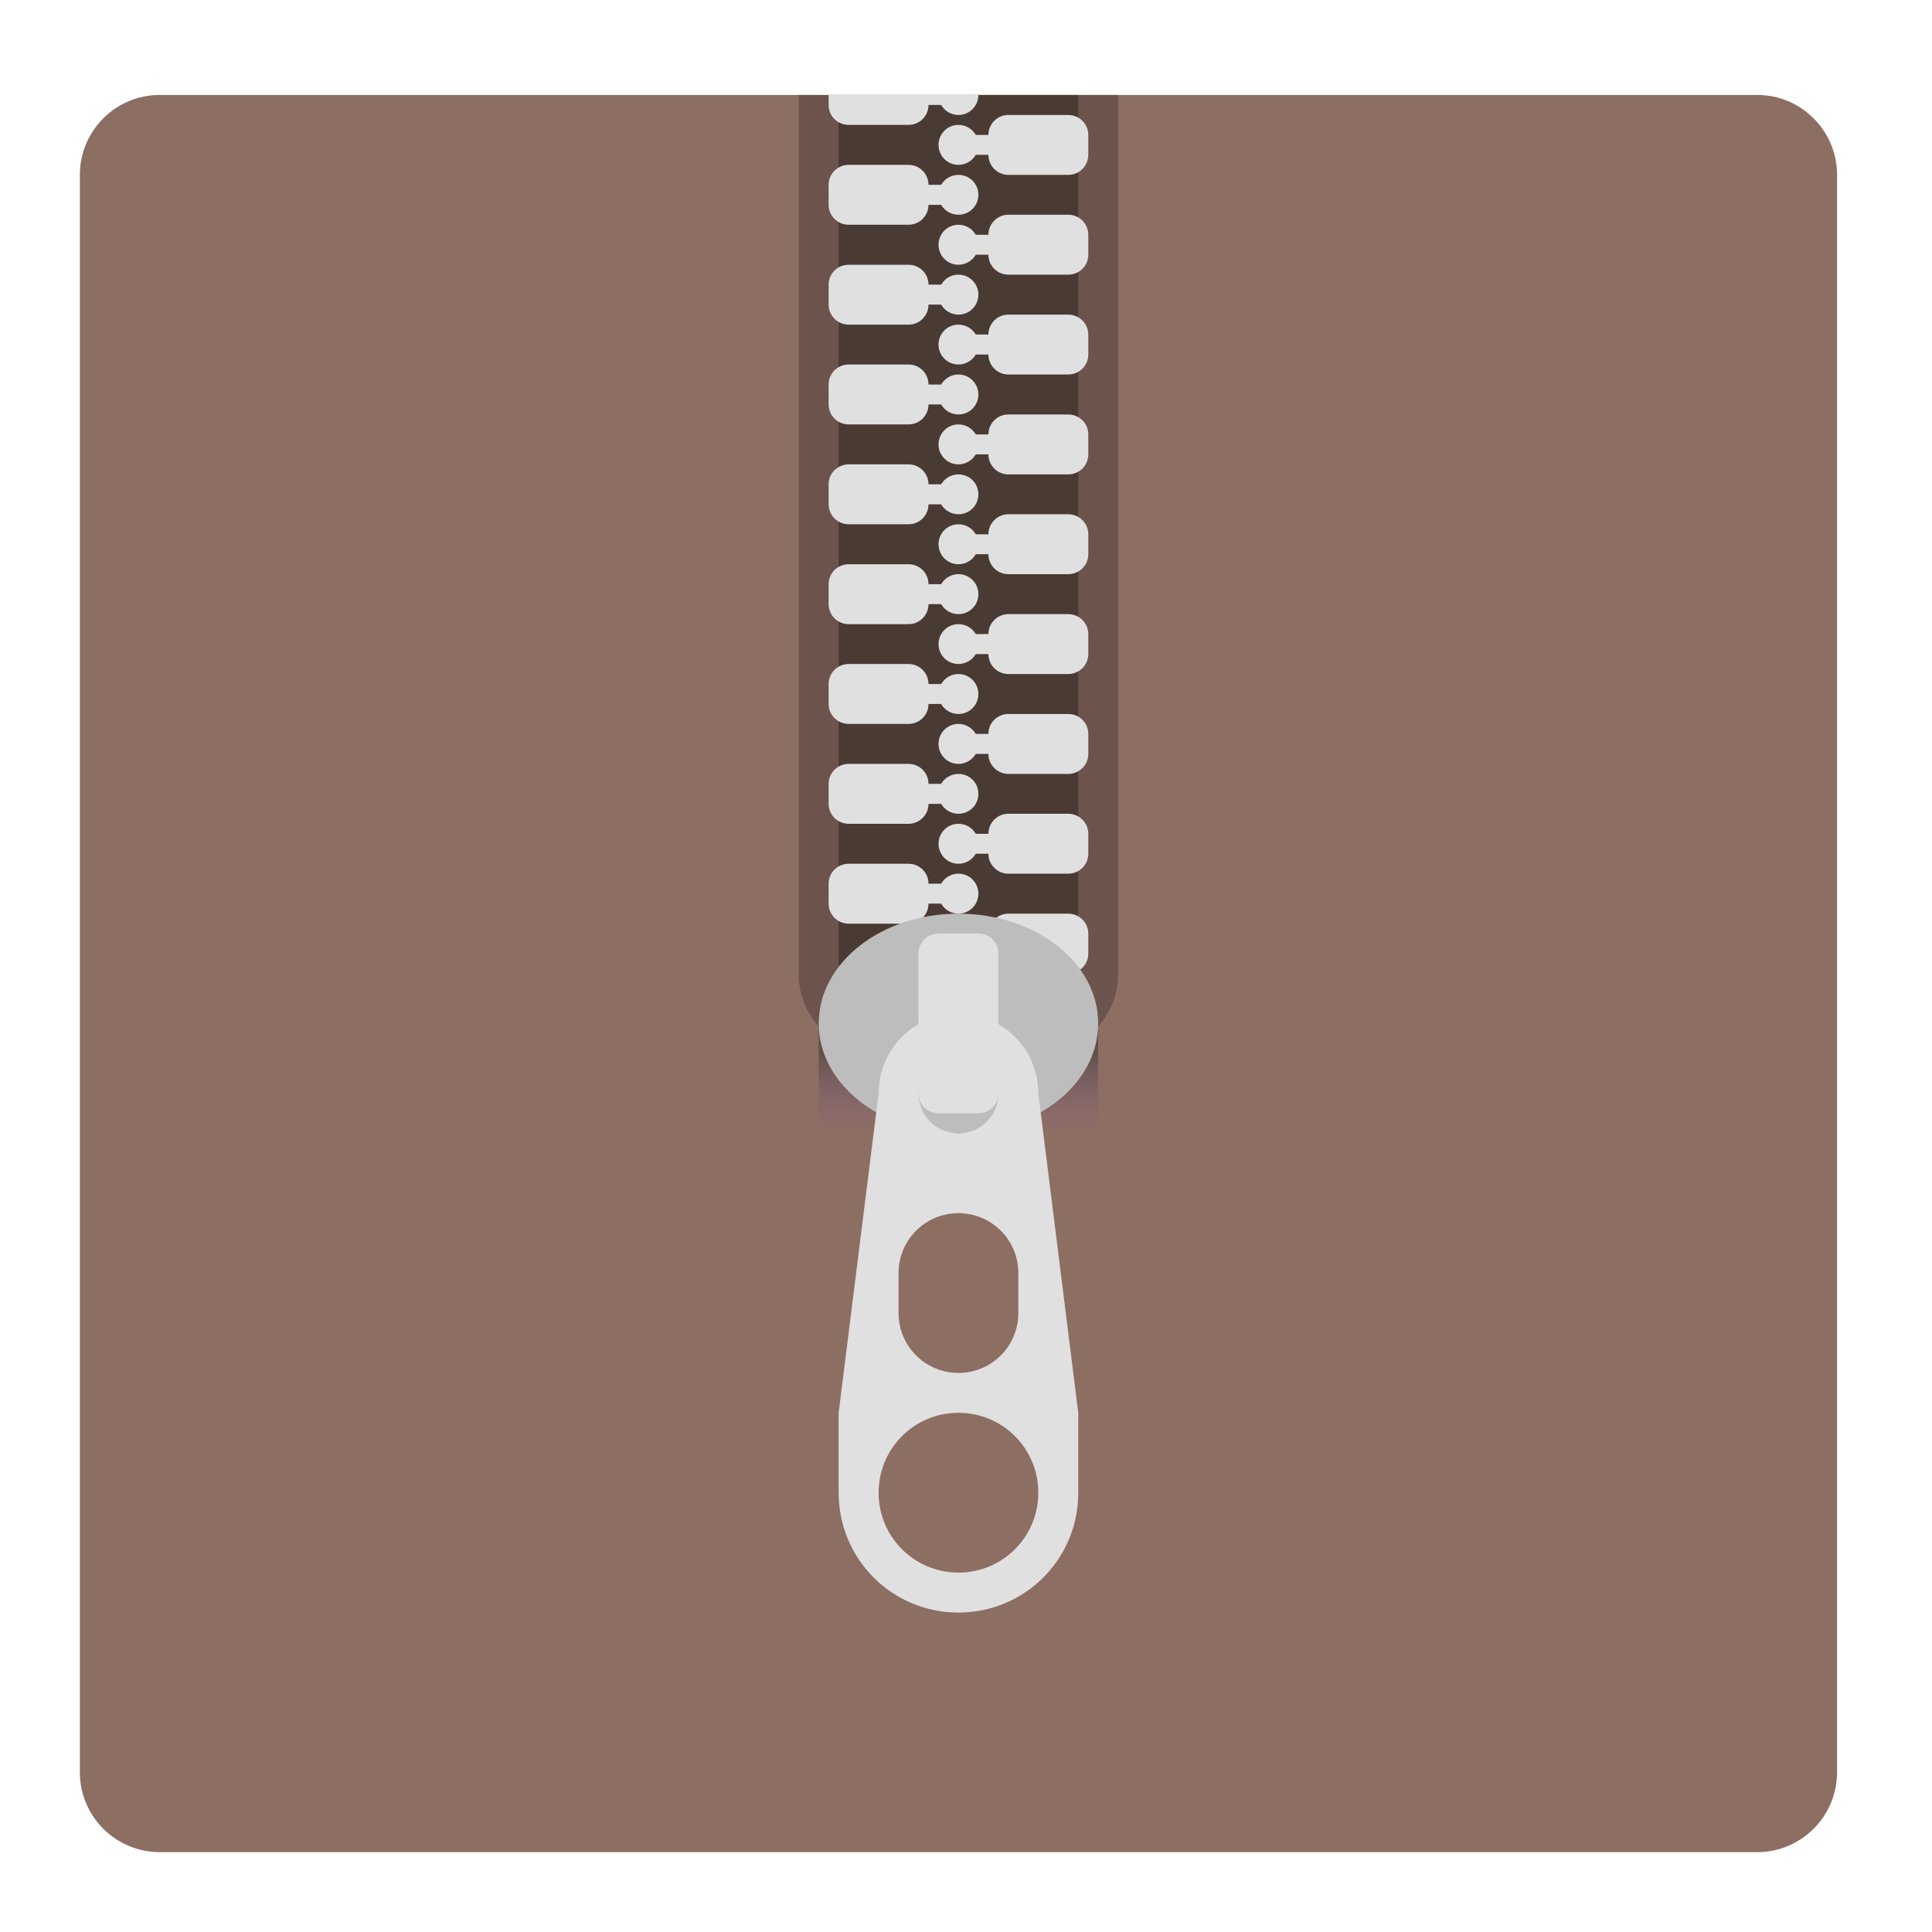
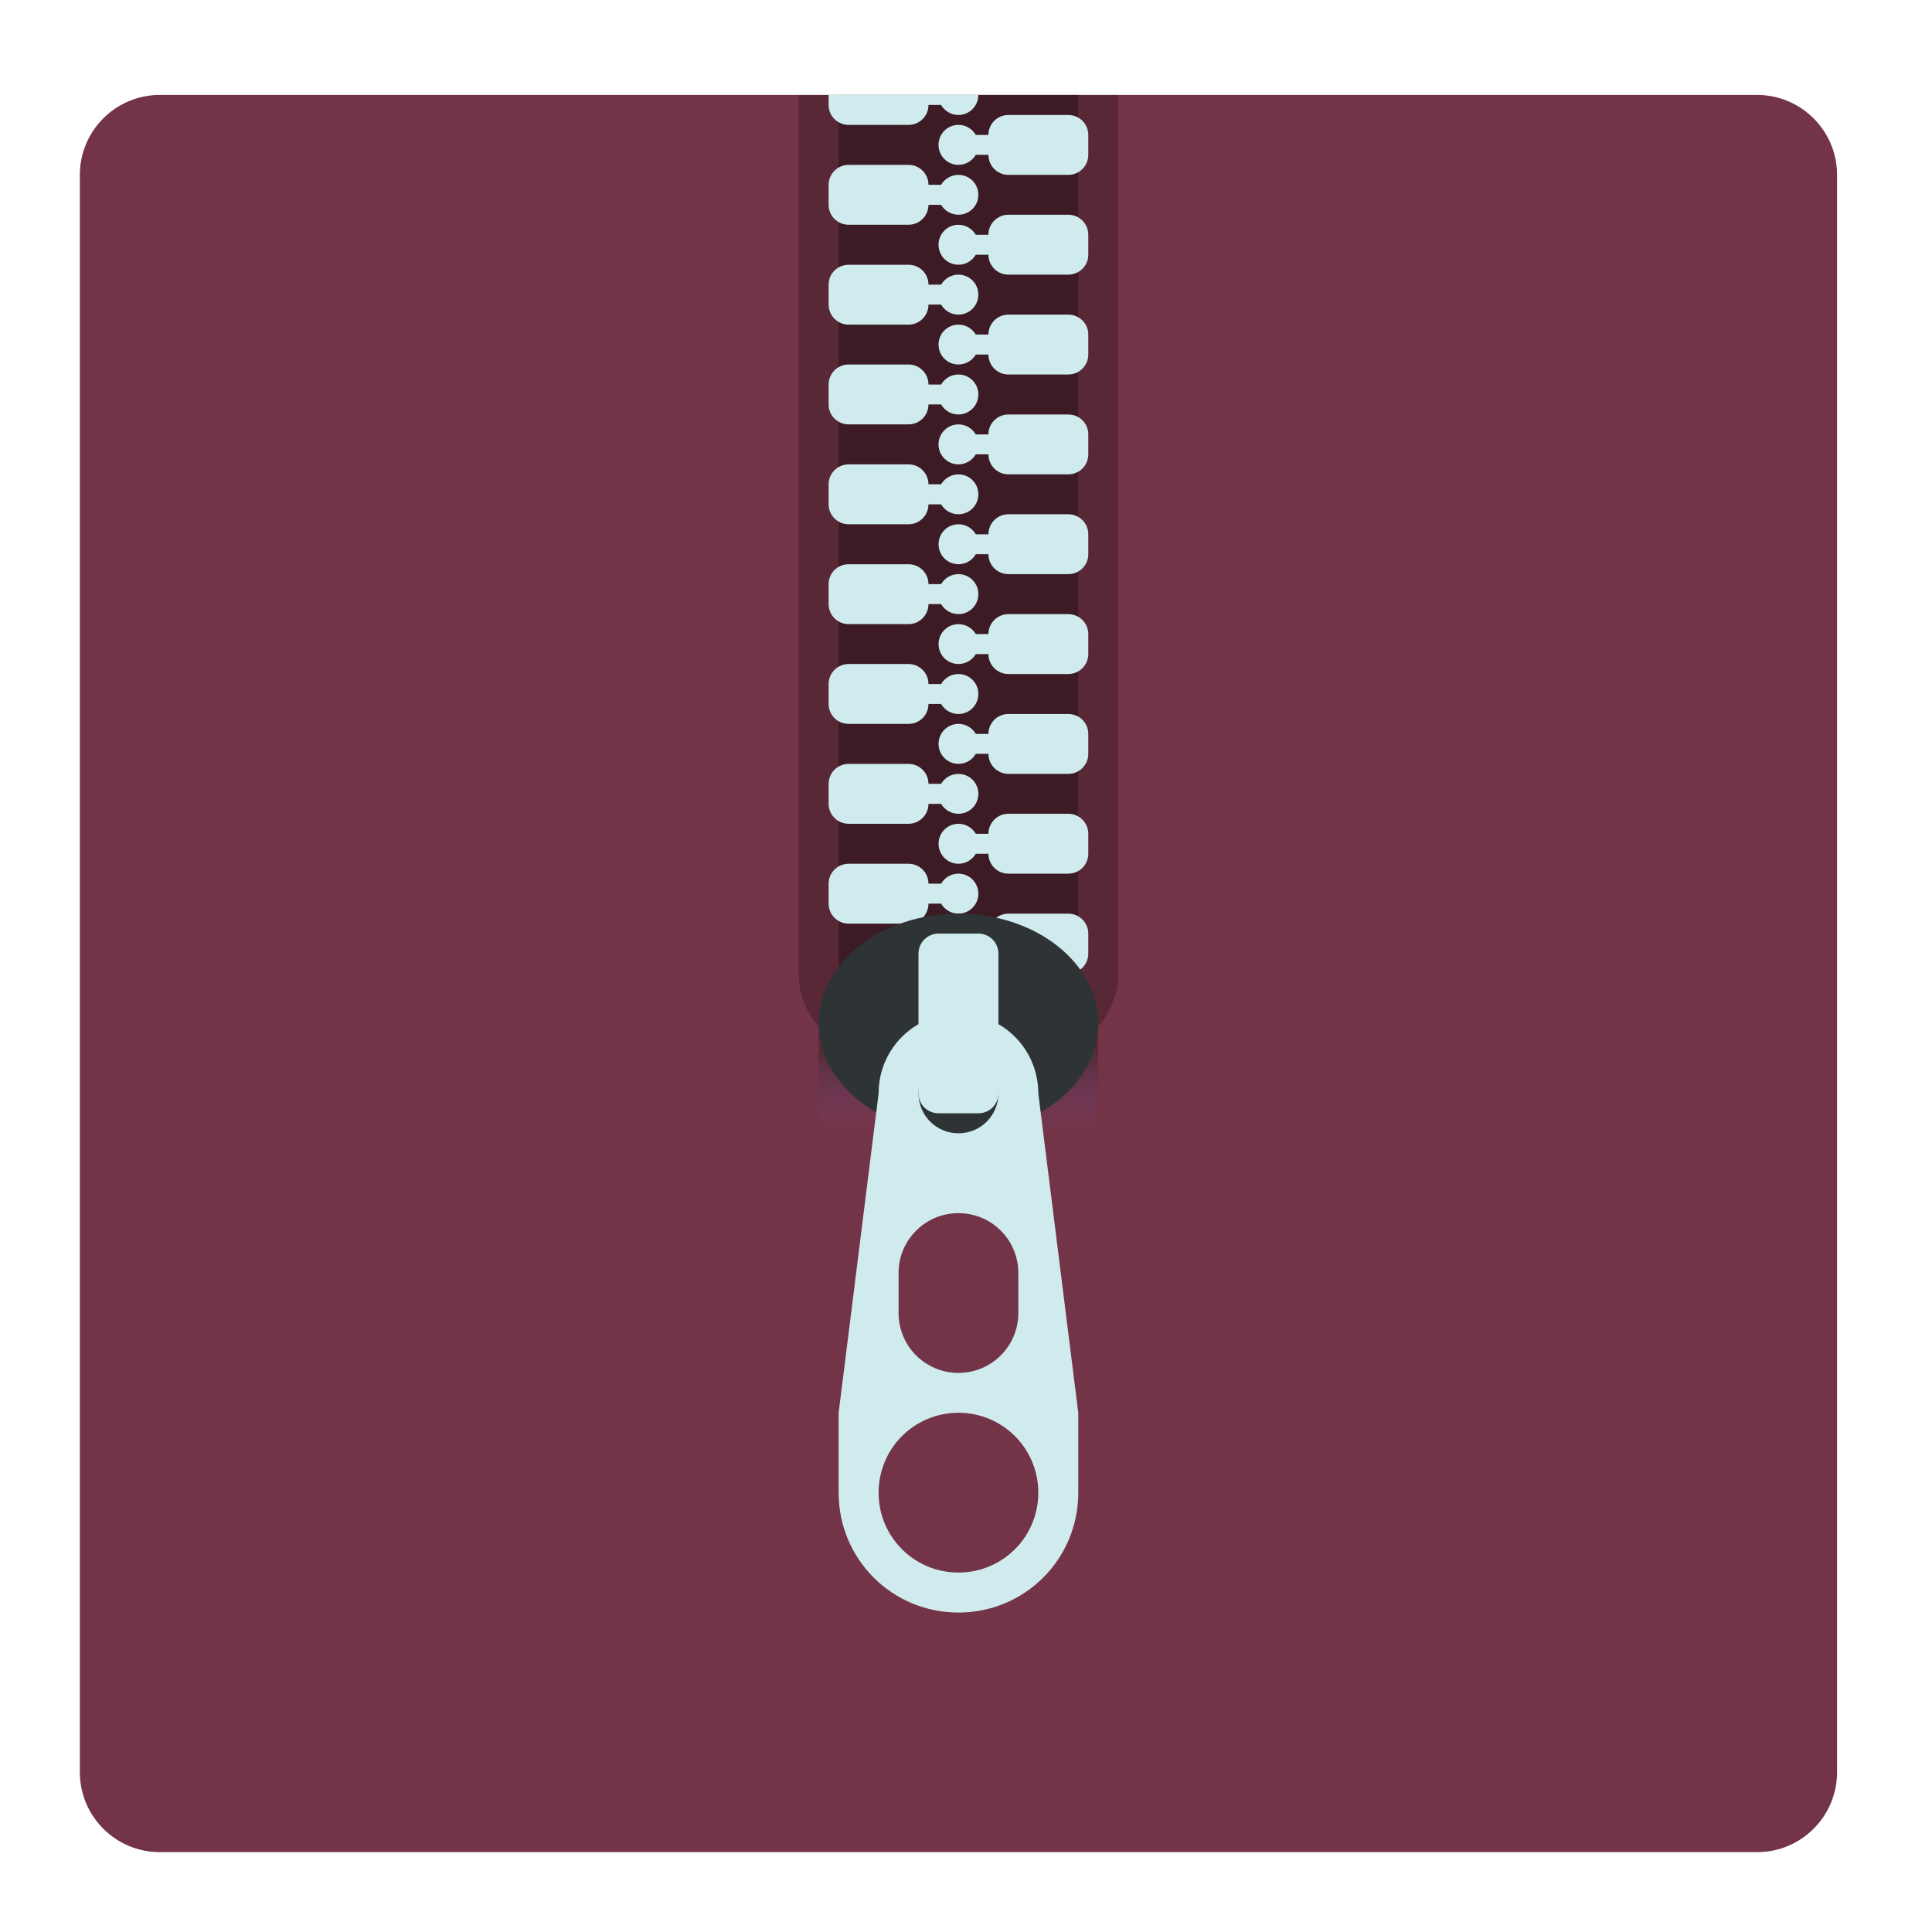
- <svg xmlns="http://www.w3.org/2000/svg" width="64px" height="64px" viewBox="0 0 64 64" version="1.1">
-   <defs>
+ <svg xmlns="http://www.w3.org/2000/svg" width="64px" height="64px" viewBox="0 0 64 64" version="1.1" id="svg60">
+   <defs id="defs7">
    <linearGradient id="linear0" gradientUnits="userSpaceOnUse" x1="381" y1="-41.667" x2="381" y2="-62.833" gradientTransform="matrix(0.0530303,0,0,-0.125,11.12452,29.68747)">
-       <stop offset="0" style="stop-color:rgb(12.941%,12.941%,12.941%);stop-opacity:0.392;" />
-       <stop offset="1" style="stop-color:rgb(49.412%,34.118%,76.078%);stop-opacity:0;" />
+       <stop offset="0" style="stop-color:rgb(12.941%,12.941%,12.941%);stop-opacity:0.392;" id="stop2" />
+       <stop offset="1" style="stop-color:rgb(49.412%,34.118%,76.078%);stop-opacity:0;" id="stop4" />
    </linearGradient>
  </defs>
  <g id="surface1">
-     <path style=" stroke:none;fill-rule:nonzero;fill:rgb(55.294%,43.137%,38.824%);fill-opacity:1;" d="M 5.293 3.145 L 58.207 3.145 C 59.668 3.145 60.855 4.332 60.855 5.793 L 60.855 58.707 C 60.855 60.168 59.668 61.355 58.207 61.355 L 5.293 61.355 C 3.832 61.355 2.645 60.168 2.645 58.707 L 2.645 5.793 C 2.645 4.332 3.832 3.145 5.293 3.145 Z M 5.293 3.145 " />
-     <path style=" stroke:none;fill-rule:nonzero;fill:rgb(0%,0%,0%);fill-opacity:0.235;" d="M 26.457 3.145 L 26.457 32.25 C 26.457 33.715 27.637 34.895 29.105 34.895 L 34.395 34.895 C 35.863 34.895 37.043 33.715 37.043 32.25 L 37.043 3.145 Z M 26.457 3.145 " />
-     <path style=" stroke:none;fill-rule:nonzero;fill:rgb(0%,0%,0%);fill-opacity:0.314;" d="M 27.781 3.145 L 35.719 3.145 L 35.719 33.574 L 27.781 33.574 Z M 27.781 3.145 " />
-     <path style=" stroke:none;fill-rule:nonzero;fill:rgb(87.843%,87.843%,87.843%);fill-opacity:1;" d="M 28.113 21.996 C 27.746 21.996 27.449 22.293 27.449 22.66 L 27.449 23.32 C 27.449 23.688 27.746 23.98 28.113 23.98 L 30.098 23.98 C 30.461 23.98 30.758 23.688 30.758 23.32 L 31.176 23.32 C 31.293 23.52 31.504 23.652 31.75 23.652 C 32.117 23.652 32.41 23.355 32.41 22.988 C 32.41 22.625 32.117 22.328 31.75 22.328 C 31.504 22.328 31.293 22.461 31.176 22.66 L 30.758 22.66 C 30.758 22.293 30.461 21.996 30.098 21.996 Z M 28.113 21.996 " />
-     <path style=" stroke:none;fill-rule:nonzero;fill:rgb(87.843%,87.843%,87.843%);fill-opacity:1;" d="M 28.113 25.305 C 27.746 25.305 27.449 25.602 27.449 25.965 L 27.449 26.629 C 27.449 26.992 27.746 27.289 28.113 27.289 L 30.098 27.289 C 30.461 27.289 30.758 26.992 30.758 26.629 L 31.176 26.629 C 31.293 26.824 31.504 26.957 31.75 26.957 C 32.117 26.957 32.41 26.664 32.41 26.297 C 32.41 25.93 32.117 25.637 31.75 25.637 C 31.504 25.637 31.293 25.77 31.176 25.965 L 30.758 25.965 C 30.758 25.602 30.461 25.305 30.098 25.305 Z M 28.113 25.305 " />
-     <path style=" stroke:none;fill-rule:nonzero;fill:rgb(87.843%,87.843%,87.843%);fill-opacity:1;" d="M 28.113 28.613 C 27.746 28.613 27.449 28.906 27.449 29.273 L 27.449 29.934 C 27.449 30.301 27.746 30.598 28.113 30.598 L 30.098 30.598 C 30.461 30.598 30.758 30.301 30.758 29.934 L 31.176 29.934 C 31.293 30.133 31.504 30.266 31.75 30.266 C 32.117 30.266 32.41 29.969 32.41 29.605 C 32.41 29.238 32.117 28.941 31.75 28.941 C 31.504 28.941 31.293 29.074 31.176 29.273 L 30.758 29.273 C 30.758 28.906 30.461 28.613 30.098 28.613 Z M 28.113 28.613 " />
-     <path style=" stroke:none;fill-rule:nonzero;fill:rgb(87.843%,87.843%,87.843%);fill-opacity:1;" d="M 28.113 18.691 C 27.746 18.691 27.449 18.984 27.449 19.352 L 27.449 20.012 C 27.449 20.379 27.746 20.676 28.113 20.676 L 30.098 20.676 C 30.461 20.676 30.758 20.379 30.758 20.012 L 31.176 20.012 C 31.293 20.211 31.504 20.344 31.75 20.344 C 32.117 20.344 32.41 20.047 32.41 19.684 C 32.41 19.316 32.117 19.02 31.75 19.02 C 31.504 19.02 31.293 19.152 31.176 19.352 L 30.758 19.352 C 30.758 18.984 30.461 18.691 30.098 18.691 Z M 28.113 18.691 " />
-     <path style=" stroke:none;fill-rule:nonzero;fill:rgb(87.843%,87.843%,87.843%);fill-opacity:1;" d="M 28.113 15.383 C 27.746 15.383 27.449 15.68 27.449 16.043 L 27.449 16.707 C 27.449 17.07 27.746 17.367 28.113 17.367 L 30.098 17.367 C 30.461 17.367 30.758 17.07 30.758 16.707 L 31.176 16.707 C 31.293 16.902 31.504 17.035 31.75 17.035 C 32.117 17.035 32.41 16.742 32.41 16.375 C 32.41 16.008 32.117 15.715 31.75 15.715 C 31.504 15.715 31.293 15.848 31.176 16.043 L 30.758 16.043 C 30.758 15.68 30.461 15.383 30.098 15.383 Z M 28.113 15.383 " />
-     <path style=" stroke:none;fill-rule:nonzero;fill:rgb(87.843%,87.843%,87.843%);fill-opacity:1;" d="M 28.113 12.074 C 27.746 12.074 27.449 12.371 27.449 12.738 L 27.449 13.398 C 27.449 13.766 27.746 14.059 28.113 14.059 L 30.098 14.059 C 30.461 14.059 30.758 13.766 30.758 13.398 L 31.176 13.398 C 31.293 13.598 31.504 13.73 31.75 13.73 C 32.117 13.73 32.41 13.434 32.41 13.066 C 32.41 12.703 32.117 12.406 31.75 12.406 C 31.504 12.406 31.293 12.539 31.176 12.738 L 30.758 12.738 C 30.758 12.371 30.461 12.074 30.098 12.074 Z M 28.113 12.074 " />
-     <path style=" stroke:none;fill-rule:nonzero;fill:rgb(87.843%,87.843%,87.843%);fill-opacity:1;" d="M 28.113 8.77 C 27.746 8.77 27.449 9.062 27.449 9.43 L 27.449 10.09 C 27.449 10.457 27.746 10.754 28.113 10.754 L 30.098 10.754 C 30.461 10.754 30.758 10.457 30.758 10.09 L 31.176 10.09 C 31.293 10.289 31.504 10.422 31.75 10.422 C 32.117 10.422 32.41 10.125 32.41 9.762 C 32.41 9.395 32.117 9.098 31.75 9.098 C 31.504 9.098 31.293 9.23 31.176 9.43 L 30.758 9.43 C 30.758 9.062 30.461 8.77 30.098 8.77 Z M 28.113 8.77 " />
-     <path style=" stroke:none;fill-rule:nonzero;fill:rgb(87.843%,87.843%,87.843%);fill-opacity:1;" d="M 28.113 5.461 C 27.746 5.461 27.449 5.758 27.449 6.121 L 27.449 6.785 C 27.449 7.148 27.746 7.445 28.113 7.445 L 30.098 7.445 C 30.461 7.445 30.758 7.148 30.758 6.785 L 31.176 6.785 C 31.293 6.98 31.504 7.113 31.75 7.113 C 32.117 7.113 32.41 6.82 32.41 6.453 C 32.41 6.086 32.117 5.793 31.75 5.793 C 31.504 5.793 31.293 5.926 31.176 6.121 L 30.758 6.121 C 30.758 5.758 30.461 5.461 30.098 5.461 Z M 28.113 5.461 " />
-     <path style=" stroke:none;fill-rule:nonzero;fill:rgb(87.843%,87.843%,87.843%);fill-opacity:1;" d="M 35.387 20.344 C 35.754 20.344 36.051 20.641 36.051 21.004 L 36.051 21.668 C 36.051 22.031 35.754 22.328 35.387 22.328 L 33.402 22.328 C 33.039 22.328 32.742 22.031 32.742 21.668 L 32.324 21.668 C 32.207 21.863 31.996 21.996 31.75 21.996 C 31.383 21.996 31.09 21.703 31.09 21.336 C 31.09 20.969 31.383 20.676 31.75 20.676 C 31.996 20.676 32.207 20.809 32.324 21.004 L 32.742 21.004 C 32.742 20.641 33.039 20.344 33.402 20.344 Z M 35.387 20.344 " />
-     <path style=" stroke:none;fill-rule:nonzero;fill:rgb(87.843%,87.843%,87.843%);fill-opacity:1;" d="M 35.387 23.652 C 35.754 23.652 36.051 23.945 36.051 24.312 L 36.051 24.973 C 36.051 25.34 35.754 25.637 35.387 25.637 L 33.402 25.637 C 33.039 25.637 32.742 25.34 32.742 24.973 L 32.324 24.973 C 32.207 25.172 31.996 25.305 31.75 25.305 C 31.383 25.305 31.09 25.008 31.09 24.645 C 31.09 24.277 31.383 23.98 31.75 23.98 C 31.996 23.98 32.207 24.113 32.324 24.312 L 32.742 24.312 C 32.742 23.945 33.039 23.652 33.402 23.652 Z M 35.387 23.652 " />
-     <path style=" stroke:none;fill-rule:nonzero;fill:rgb(87.843%,87.843%,87.843%);fill-opacity:1;" d="M 35.387 26.957 C 35.754 26.957 36.051 27.254 36.051 27.621 L 36.051 28.281 C 36.051 28.648 35.754 28.941 35.387 28.941 L 33.402 28.941 C 33.039 28.941 32.742 28.648 32.742 28.281 L 32.324 28.281 C 32.207 28.48 31.996 28.613 31.75 28.613 C 31.383 28.613 31.09 28.316 31.09 27.949 C 31.09 27.586 31.383 27.289 31.75 27.289 C 31.996 27.289 32.207 27.422 32.324 27.621 L 32.742 27.621 C 32.742 27.254 33.039 26.957 33.402 26.957 Z M 35.387 26.957 " />
-     <path style=" stroke:none;fill-rule:nonzero;fill:rgb(87.843%,87.843%,87.843%);fill-opacity:1;" d="M 35.387 30.266 C 35.754 30.266 36.051 30.562 36.051 30.926 L 36.051 31.59 C 36.051 31.953 35.754 32.25 35.387 32.25 L 33.402 32.25 C 33.039 32.25 32.742 31.953 32.742 31.59 L 32.324 31.59 C 32.207 31.785 31.996 31.918 31.75 31.918 C 31.383 31.918 31.09 31.625 31.09 31.258 C 31.09 30.891 31.383 30.598 31.75 30.598 C 31.996 30.598 32.207 30.73 32.324 30.926 L 32.742 30.926 C 32.742 30.562 33.039 30.266 33.402 30.266 Z M 35.387 30.266 " />
-     <path style=" stroke:none;fill-rule:nonzero;fill:rgb(87.843%,87.843%,87.843%);fill-opacity:1;" d="M 35.387 17.035 C 35.754 17.035 36.051 17.332 36.051 17.699 L 36.051 18.359 C 36.051 18.727 35.754 19.02 35.387 19.02 L 33.402 19.02 C 33.039 19.02 32.742 18.727 32.742 18.359 L 32.324 18.359 C 32.207 18.559 31.996 18.691 31.75 18.691 C 31.383 18.691 31.09 18.395 31.09 18.027 C 31.09 17.664 31.383 17.367 31.75 17.367 C 31.996 17.367 32.207 17.5 32.324 17.699 L 32.742 17.699 C 32.742 17.332 33.039 17.035 33.402 17.035 Z M 35.387 17.035 " />
-     <path style=" stroke:none;fill-rule:nonzero;fill:rgb(87.843%,87.843%,87.843%);fill-opacity:1;" d="M 35.387 13.73 C 35.754 13.73 36.051 14.023 36.051 14.391 L 36.051 15.051 C 36.051 15.418 35.754 15.715 35.387 15.715 L 33.402 15.715 C 33.039 15.715 32.742 15.418 32.742 15.051 L 32.324 15.051 C 32.207 15.25 31.996 15.383 31.75 15.383 C 31.383 15.383 31.09 15.086 31.09 14.723 C 31.09 14.355 31.383 14.059 31.75 14.059 C 31.996 14.059 32.207 14.191 32.324 14.391 L 32.742 14.391 C 32.742 14.023 33.039 13.73 33.402 13.73 Z M 35.387 13.73 " />
-     <path style=" stroke:none;fill-rule:nonzero;fill:rgb(87.843%,87.843%,87.843%);fill-opacity:1;" d="M 35.387 10.422 C 35.754 10.422 36.051 10.719 36.051 11.082 L 36.051 11.746 C 36.051 12.109 35.754 12.406 35.387 12.406 L 33.402 12.406 C 33.039 12.406 32.742 12.109 32.742 11.746 L 32.324 11.746 C 32.207 11.941 31.996 12.074 31.75 12.074 C 31.383 12.074 31.09 11.781 31.09 11.414 C 31.09 11.047 31.383 10.754 31.75 10.754 C 31.996 10.754 32.207 10.887 32.324 11.082 L 32.742 11.082 C 32.742 10.719 33.039 10.422 33.402 10.422 Z M 35.387 10.422 " />
-     <path style=" stroke:none;fill-rule:nonzero;fill:rgb(87.843%,87.843%,87.843%);fill-opacity:1;" d="M 35.387 7.113 C 35.754 7.113 36.051 7.41 36.051 7.777 L 36.051 8.438 C 36.051 8.805 35.754 9.098 35.387 9.098 L 33.402 9.098 C 33.039 9.098 32.742 8.805 32.742 8.438 L 32.324 8.438 C 32.207 8.637 31.996 8.77 31.75 8.77 C 31.383 8.77 31.09 8.473 31.09 8.105 C 31.09 7.742 31.383 7.445 31.75 7.445 C 31.996 7.445 32.207 7.578 32.324 7.777 L 32.742 7.777 C 32.742 7.41 33.039 7.113 33.402 7.113 Z M 35.387 7.113 " />
-     <path style=" stroke:none;fill-rule:nonzero;fill:rgb(87.843%,87.843%,87.843%);fill-opacity:1;" d="M 35.387 3.809 C 35.754 3.809 36.051 4.102 36.051 4.469 L 36.051 5.129 C 36.051 5.496 35.754 5.793 35.387 5.793 L 33.402 5.793 C 33.039 5.793 32.742 5.496 32.742 5.129 L 32.324 5.129 C 32.207 5.328 31.996 5.461 31.75 5.461 C 31.383 5.461 31.09 5.164 31.09 4.801 C 31.09 4.434 31.383 4.137 31.75 4.137 C 31.996 4.137 32.207 4.27 32.324 4.469 L 32.742 4.469 C 32.742 4.102 33.039 3.809 33.402 3.809 Z M 35.387 3.809 " />
-     <path style=" stroke:none;fill-rule:nonzero;fill:rgb(87.843%,87.843%,87.843%);fill-opacity:1;" d="M 27.449 3.145 L 27.449 3.477 C 27.449 3.844 27.746 4.137 28.113 4.137 L 30.098 4.137 C 30.461 4.137 30.758 3.844 30.758 3.477 L 31.176 3.477 C 31.293 3.676 31.504 3.809 31.75 3.809 C 32.117 3.809 32.41 3.512 32.41 3.145 Z M 27.449 3.145 " />
-     <path style=" stroke:none;fill-rule:nonzero;fill:url(#linear0);" d="M 27.121 37.543 L 36.379 37.543 L 36.379 33.574 L 27.121 33.574 Z M 27.121 37.543 " />
-     <path style=" stroke:none;fill-rule:nonzero;fill:rgb(74.118%,74.118%,74.118%);fill-opacity:1;" d="M 31.75 30.266 C 34.309 30.266 36.379 31.895 36.379 33.902 C 36.379 35.914 34.309 37.543 31.75 37.543 C 29.191 37.543 27.121 35.914 27.121 33.902 C 27.121 31.895 29.191 30.266 31.75 30.266 Z M 31.75 30.266 " />
-     <path style=" stroke:none;fill-rule:nonzero;fill:rgb(87.843%,87.843%,87.843%);fill-opacity:1;" d="M 31.75 33.574 C 30.285 33.574 29.105 34.754 29.105 36.219 L 27.781 46.801 L 27.781 49.449 C 27.781 51.648 29.551 53.418 31.75 53.418 C 33.949 53.418 35.719 51.648 35.719 49.449 L 35.719 46.801 L 34.395 36.219 C 34.395 34.754 33.215 33.574 31.75 33.574 Z M 31.75 34.895 C 32.484 34.895 33.074 35.484 33.074 36.219 C 33.074 36.953 32.484 37.543 31.75 37.543 C 31.016 37.543 30.426 36.953 30.426 36.219 C 30.426 35.484 31.016 34.895 31.75 34.895 Z M 31.75 40.188 C 32.848 40.188 33.734 41.074 33.734 42.172 L 33.734 43.496 C 33.734 44.594 32.848 45.48 31.75 45.48 C 30.652 45.48 29.766 44.594 29.766 43.496 L 29.766 42.172 C 29.766 41.074 30.652 40.188 31.75 40.188 Z M 31.75 46.801 C 33.215 46.801 34.395 47.98 34.395 49.449 C 34.395 50.914 33.215 52.094 31.75 52.094 C 30.285 52.094 29.105 50.914 29.105 49.449 C 29.105 47.98 30.285 46.801 31.75 46.801 Z M 31.75 46.801 " />
-     <path style=" stroke:none;fill-rule:nonzero;fill:rgb(87.843%,87.843%,87.843%);fill-opacity:1;" d="M 31.09 30.926 L 32.41 30.926 C 32.777 30.926 33.074 31.223 33.074 31.59 L 33.074 36.219 C 33.074 36.586 32.777 36.879 32.41 36.879 L 31.09 36.879 C 30.723 36.879 30.426 36.586 30.426 36.219 L 30.426 31.59 C 30.426 31.223 30.723 30.926 31.09 30.926 Z M 31.09 30.926 " />
+     <path style="fill:#733447;fill-opacity:1;fill-rule:nonzero;stroke:none" d="m 5.293,3.145 h 52.914 c 1.461,0 2.648,1.188 2.648,2.648 v 52.914 c 0,1.461 -1.188,2.648 -2.648,2.648 H 5.293 c -1.461,0 -2.648,-1.188 -2.648,-2.648 V 5.793 c 0,-1.461 1.188,-2.648 2.648,-2.648 z m 0,0" id="path9" />
+     <path style="fill:#000000;fill-opacity:0.235;fill-rule:nonzero;stroke:none" d="M 26.457,3.145 V 32.25 c 0,1.465 1.18,2.645 2.648,2.645 h 5.289 c 1.469,0 2.648,-1.18 2.648,-2.645 V 3.145 Z m 0,0" id="path11" />
+     <path style="fill:#000000;fill-opacity:0.314;fill-rule:nonzero;stroke:none" d="m 27.781,3.145 h 7.938 v 30.43 h -7.938 z m 0,0" id="path13" />
+     <path style="fill:#d0ebee;fill-opacity:1;fill-rule:nonzero;stroke:none" d="m 28.113,21.996 c -0.367,0 -0.664,0.297 -0.664,0.664 v 0.66 c 0,0.367 0.297,0.66 0.664,0.66 h 1.984 c 0.363,0 0.66,-0.293 0.66,-0.66 h 0.418 c 0.117,0.199 0.328,0.332 0.574,0.332 0.367,0 0.66,-0.297 0.66,-0.664 0,-0.363 -0.293,-0.66 -0.66,-0.66 -0.246,0 -0.457,0.133 -0.574,0.332 h -0.418 c 0,-0.367 -0.297,-0.664 -0.66,-0.664 z m 0,0" id="path15" />
+     <path style="fill:#d0ebee;fill-opacity:1;fill-rule:nonzero;stroke:none" d="m 28.113,25.305 c -0.367,0 -0.664,0.297 -0.664,0.66 v 0.664 c 0,0.363 0.297,0.66 0.664,0.66 h 1.984 c 0.363,0 0.66,-0.297 0.66,-0.66 h 0.418 c 0.117,0.195 0.328,0.328 0.574,0.328 0.367,0 0.66,-0.293 0.66,-0.66 0,-0.367 -0.293,-0.66 -0.66,-0.66 -0.246,0 -0.457,0.133 -0.574,0.328 h -0.418 c 0,-0.363 -0.297,-0.66 -0.66,-0.66 z m 0,0" id="path17" />
+     <path style="fill:#d0ebee;fill-opacity:1;fill-rule:nonzero;stroke:none" d="m 28.113,28.613 c -0.367,0 -0.664,0.293 -0.664,0.66 v 0.66 c 0,0.367 0.297,0.664 0.664,0.664 h 1.984 c 0.363,0 0.66,-0.297 0.66,-0.664 h 0.418 c 0.117,0.199 0.328,0.332 0.574,0.332 0.367,0 0.66,-0.297 0.66,-0.66 0,-0.367 -0.293,-0.664 -0.66,-0.664 -0.246,0 -0.457,0.133 -0.574,0.332 h -0.418 c 0,-0.367 -0.297,-0.66 -0.66,-0.66 z m 0,0" id="path19" />
+     <path style="fill:#d0ebee;fill-opacity:1;fill-rule:nonzero;stroke:none" d="m 28.113,18.691 c -0.367,0 -0.664,0.293 -0.664,0.66 v 0.66 c 0,0.367 0.297,0.664 0.664,0.664 h 1.984 c 0.363,0 0.66,-0.297 0.66,-0.664 h 0.418 c 0.117,0.199 0.328,0.332 0.574,0.332 0.367,0 0.66,-0.297 0.66,-0.66 0,-0.367 -0.293,-0.664 -0.66,-0.664 -0.246,0 -0.457,0.133 -0.574,0.332 h -0.418 c 0,-0.367 -0.297,-0.66 -0.66,-0.66 z m 0,0" id="path21" />
+     <path style="fill:#d0ebee;fill-opacity:1;fill-rule:nonzero;stroke:none" d="m 28.113,15.383 c -0.367,0 -0.664,0.297 -0.664,0.66 v 0.664 c 0,0.363 0.297,0.66 0.664,0.66 h 1.984 c 0.363,0 0.66,-0.297 0.66,-0.66 h 0.418 c 0.117,0.195 0.328,0.328 0.574,0.328 0.367,0 0.66,-0.293 0.66,-0.66 0,-0.367 -0.293,-0.66 -0.66,-0.66 -0.246,0 -0.457,0.133 -0.574,0.328 h -0.418 c 0,-0.363 -0.297,-0.66 -0.66,-0.66 z m 0,0" id="path23" />
+     <path style="fill:#d0ebee;fill-opacity:1;fill-rule:nonzero;stroke:none" d="m 28.113,12.074 c -0.367,0 -0.664,0.297 -0.664,0.664 v 0.66 c 0,0.367 0.297,0.66 0.664,0.66 h 1.984 c 0.363,0 0.66,-0.293 0.66,-0.66 h 0.418 c 0.117,0.199 0.328,0.332 0.574,0.332 0.367,0 0.66,-0.297 0.66,-0.664 0,-0.363 -0.293,-0.66 -0.66,-0.66 -0.246,0 -0.457,0.133 -0.574,0.332 h -0.418 c 0,-0.367 -0.297,-0.664 -0.66,-0.664 z m 0,0" id="path25" />
+     <path style="fill:#d0ebee;fill-opacity:1;fill-rule:nonzero;stroke:none" d="m 28.113,8.77 c -0.367,0 -0.664,0.293 -0.664,0.66 v 0.66 c 0,0.367 0.297,0.664 0.664,0.664 h 1.984 c 0.363,0 0.66,-0.297 0.66,-0.664 h 0.418 c 0.117,0.199 0.328,0.332 0.574,0.332 0.367,0 0.66,-0.297 0.66,-0.66 0,-0.367 -0.293,-0.664 -0.66,-0.664 -0.246,0 -0.457,0.133 -0.574,0.332 h -0.418 c 0,-0.367 -0.297,-0.66 -0.66,-0.66 z m 0,0" id="path27" />
+     <path style="fill:#d0ebee;fill-opacity:1;fill-rule:nonzero;stroke:none" d="m 28.113,5.461 c -0.367,0 -0.664,0.297 -0.664,0.66 v 0.664 c 0,0.363 0.297,0.66 0.664,0.66 h 1.984 c 0.363,0 0.66,-0.297 0.66,-0.66 h 0.418 c 0.117,0.195 0.328,0.328 0.574,0.328 0.367,0 0.66,-0.293 0.66,-0.66 0,-0.367 -0.293,-0.66 -0.66,-0.66 -0.246,0 -0.457,0.133 -0.574,0.328 h -0.418 c 0,-0.363 -0.297,-0.66 -0.66,-0.66 z m 0,0" id="path29" />
+     <path style="fill:#d0ebee;fill-opacity:1;fill-rule:nonzero;stroke:none" d="m 35.387,20.344 c 0.367,0 0.664,0.297 0.664,0.66 v 0.664 c 0,0.363 -0.297,0.66 -0.664,0.66 h -1.984 c -0.363,0 -0.66,-0.297 -0.66,-0.66 h -0.418 c -0.117,0.195 -0.328,0.328 -0.574,0.328 -0.367,0 -0.66,-0.293 -0.66,-0.66 0,-0.367 0.293,-0.66 0.66,-0.66 0.246,0 0.457,0.133 0.574,0.328 h 0.418 c 0,-0.363 0.297,-0.66 0.66,-0.66 z m 0,0" id="path31" />
+     <path style="fill:#d0ebee;fill-opacity:1;fill-rule:nonzero;stroke:none" d="m 35.387,23.652 c 0.367,0 0.664,0.293 0.664,0.66 v 0.66 c 0,0.367 -0.297,0.664 -0.664,0.664 h -1.984 c -0.363,0 -0.66,-0.297 -0.66,-0.664 h -0.418 c -0.117,0.199 -0.328,0.332 -0.574,0.332 -0.367,0 -0.66,-0.297 -0.66,-0.66 0,-0.367 0.293,-0.664 0.66,-0.664 0.246,0 0.457,0.133 0.574,0.332 h 0.418 c 0,-0.367 0.297,-0.66 0.66,-0.66 z m 0,0" id="path33" />
+     <path style="fill:#d0ebee;fill-opacity:1;fill-rule:nonzero;stroke:none" d="m 35.387,26.957 c 0.367,0 0.664,0.297 0.664,0.664 v 0.66 c 0,0.367 -0.297,0.66 -0.664,0.66 h -1.984 c -0.363,0 -0.66,-0.293 -0.66,-0.66 h -0.418 c -0.117,0.199 -0.328,0.332 -0.574,0.332 -0.367,0 -0.66,-0.297 -0.66,-0.664 0,-0.363 0.293,-0.66 0.66,-0.66 0.246,0 0.457,0.133 0.574,0.332 h 0.418 c 0,-0.367 0.297,-0.664 0.66,-0.664 z m 0,0" id="path35" />
+     <path style="fill:#d0ebee;fill-opacity:1;fill-rule:nonzero;stroke:none" d="m 35.387,30.266 c 0.367,0 0.664,0.297 0.664,0.66 v 0.664 c 0,0.363 -0.297,0.66 -0.664,0.66 h -1.984 c -0.363,0 -0.66,-0.297 -0.66,-0.66 h -0.418 c -0.117,0.195 -0.328,0.328 -0.574,0.328 -0.367,0 -0.66,-0.293 -0.66,-0.66 0,-0.367 0.293,-0.66 0.66,-0.66 0.246,0 0.457,0.133 0.574,0.328 h 0.418 c 0,-0.363 0.297,-0.66 0.66,-0.66 z m 0,0" id="path37" />
+     <path style="fill:#d0ebee;fill-opacity:1;fill-rule:nonzero;stroke:none" d="m 35.387,17.035 c 0.367,0 0.664,0.297 0.664,0.664 v 0.66 c 0,0.367 -0.297,0.66 -0.664,0.66 h -1.984 c -0.363,0 -0.66,-0.293 -0.66,-0.66 h -0.418 c -0.117,0.199 -0.328,0.332 -0.574,0.332 -0.367,0 -0.66,-0.297 -0.66,-0.664 0,-0.363 0.293,-0.66 0.66,-0.66 0.246,0 0.457,0.133 0.574,0.332 h 0.418 c 0,-0.367 0.297,-0.664 0.66,-0.664 z m 0,0" id="path39" />
+     <path style="fill:#d0ebee;fill-opacity:1;fill-rule:nonzero;stroke:none" d="m 35.387,13.73 c 0.367,0 0.664,0.293 0.664,0.66 v 0.66 c 0,0.367 -0.297,0.664 -0.664,0.664 h -1.984 c -0.363,0 -0.66,-0.297 -0.66,-0.664 H 32.324 C 32.207,15.25 31.996,15.383 31.75,15.383 c -0.367,0 -0.66,-0.297 -0.66,-0.66 0,-0.367 0.293,-0.664 0.66,-0.664 0.246,0 0.457,0.133 0.574,0.332 h 0.418 c 0,-0.367 0.297,-0.66 0.66,-0.66 z m 0,0" id="path41" />
+     <path style="fill:#d0ebee;fill-opacity:1;fill-rule:nonzero;stroke:none" d="m 35.387,10.422 c 0.367,0 0.664,0.297 0.664,0.66 v 0.664 c 0,0.363 -0.297,0.66 -0.664,0.66 h -1.984 c -0.363,0 -0.66,-0.297 -0.66,-0.66 h -0.418 c -0.117,0.195 -0.328,0.328 -0.574,0.328 -0.367,0 -0.66,-0.293 -0.66,-0.66 0,-0.367 0.293,-0.66 0.66,-0.66 0.246,0 0.457,0.133 0.574,0.328 h 0.418 c 0,-0.363 0.297,-0.66 0.66,-0.66 z m 0,0" id="path43" />
+     <path style="fill:#d0ebee;fill-opacity:1;fill-rule:nonzero;stroke:none" d="m 35.387,7.113 c 0.367,0 0.664,0.297 0.664,0.664 V 8.438 c 0,0.367 -0.297,0.66 -0.664,0.66 h -1.984 c -0.363,0 -0.66,-0.293 -0.66,-0.66 H 32.324 C 32.207,8.637 31.996,8.77 31.75,8.77 c -0.367,0 -0.66,-0.297 -0.66,-0.664 0,-0.363 0.293,-0.66 0.66,-0.66 0.246,0 0.457,0.133 0.574,0.332 h 0.418 c 0,-0.367 0.297,-0.664 0.66,-0.664 z m 0,0" id="path45" />
+     <path style="fill:#d0ebee;fill-opacity:1;fill-rule:nonzero;stroke:none" d="m 35.387,3.809 c 0.367,0 0.664,0.293 0.664,0.66 v 0.66 c 0,0.367 -0.297,0.664 -0.664,0.664 h -1.984 c -0.363,0 -0.66,-0.297 -0.66,-0.664 H 32.324 C 32.207,5.328 31.996,5.461 31.75,5.461 c -0.367,0 -0.66,-0.297 -0.66,-0.66 0,-0.367 0.293,-0.664 0.66,-0.664 0.246,0 0.457,0.133 0.574,0.332 h 0.418 c 0,-0.367 0.297,-0.66 0.66,-0.66 z m 0,0" id="path47" />
+     <path style="fill:#d0ebee;fill-opacity:1;fill-rule:nonzero;stroke:none" d="m 27.449,3.145 v 0.332 c 0,0.367 0.297,0.66 0.664,0.66 h 1.984 c 0.363,0 0.66,-0.293 0.66,-0.66 h 0.418 c 0.117,0.199 0.328,0.332 0.574,0.332 0.367,0 0.66,-0.297 0.66,-0.664 z m 0,0" id="path49" />
+     <path style="fill:url(#linear0);fill-rule:nonzero;stroke:none" d="m 27.121,37.543 h 9.258 v -3.969 h -9.258 z m 0,0" id="path51" />
+     <path style="fill:#2e3436;fill-opacity:1;fill-rule:nonzero;stroke:none" d="m 31.75,30.266 c 2.559,0 4.629,1.629 4.629,3.637 0,2.012 -2.07,3.641 -4.629,3.641 -2.559,0 -4.629,-1.629 -4.629,-3.641 0,-2.008 2.07,-3.637 4.629,-3.637 z m 0,0" id="path53" />
+     <path style="fill:#d0ebee;fill-opacity:1;fill-rule:nonzero;stroke:none" d="m 31.75,33.574 c -1.465,0 -2.645,1.18 -2.645,2.645 L 27.781,46.801 v 2.648 c 0,2.199 1.77,3.969 3.969,3.969 2.199,0 3.969,-1.77 3.969,-3.969 V 46.801 L 34.395,36.219 c 0,-1.465 -1.18,-2.645 -2.645,-2.645 z m 0,1.32 c 0.734,0 1.324,0.59 1.324,1.324 0,0.734 -0.59,1.324 -1.324,1.324 -0.734,0 -1.324,-0.59 -1.324,-1.324 0,-0.734 0.59,-1.324 1.324,-1.324 z m 0,5.293 c 1.098,0 1.984,0.887 1.984,1.984 v 1.324 c 0,1.098 -0.887,1.984 -1.984,1.984 -1.098,0 -1.984,-0.887 -1.984,-1.984 v -1.324 c 0,-1.098 0.887,-1.984 1.984,-1.984 z m 0,6.613 c 1.465,0 2.645,1.18 2.645,2.648 0,1.465 -1.18,2.645 -2.645,2.645 -1.465,0 -2.645,-1.18 -2.645,-2.645 0,-1.469 1.18,-2.648 2.645,-2.648 z m 0,0" id="path55" />
+     <path style="fill:#d0ebee;fill-opacity:1;fill-rule:nonzero;stroke:none" d="m 31.09,30.926 h 1.32 c 0.367,0 0.664,0.297 0.664,0.664 v 4.629 c 0,0.367 -0.297,0.66 -0.664,0.66 h -1.32 c -0.367,0 -0.664,-0.293 -0.664,-0.66 v -4.629 c 0,-0.367 0.297,-0.664 0.664,-0.664 z m 0,0" id="path57" />
  </g>
</svg>
